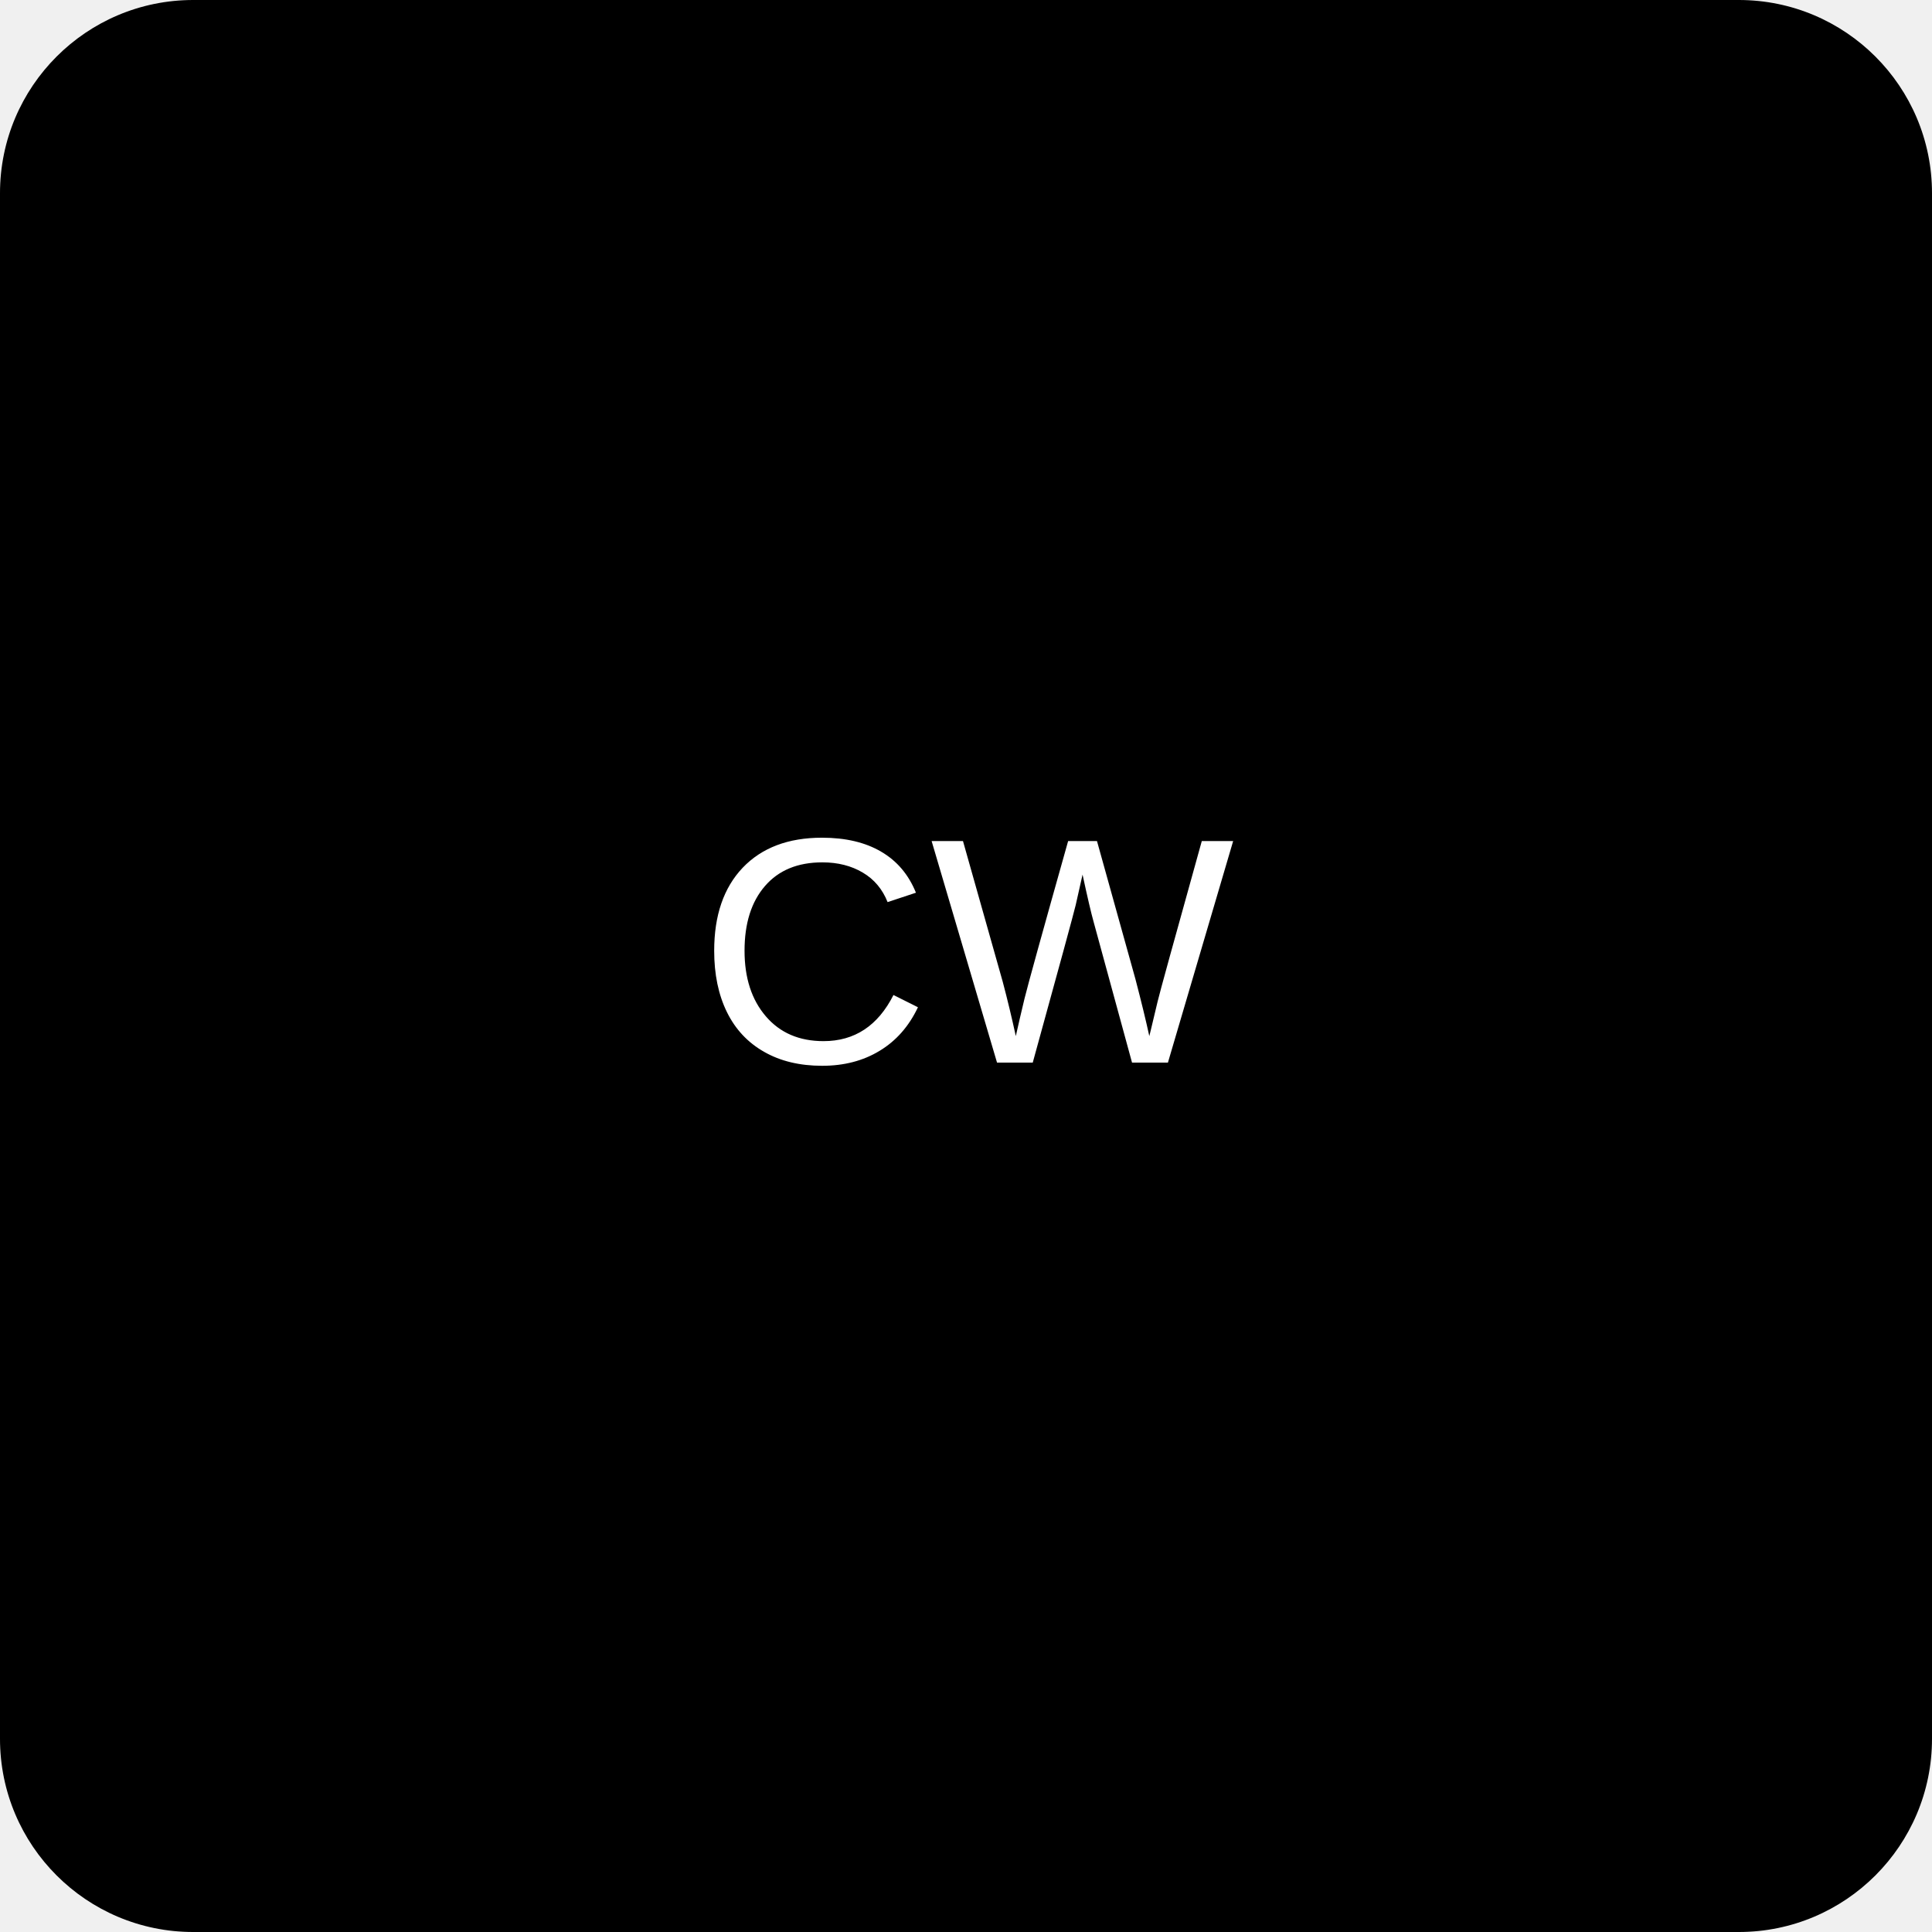
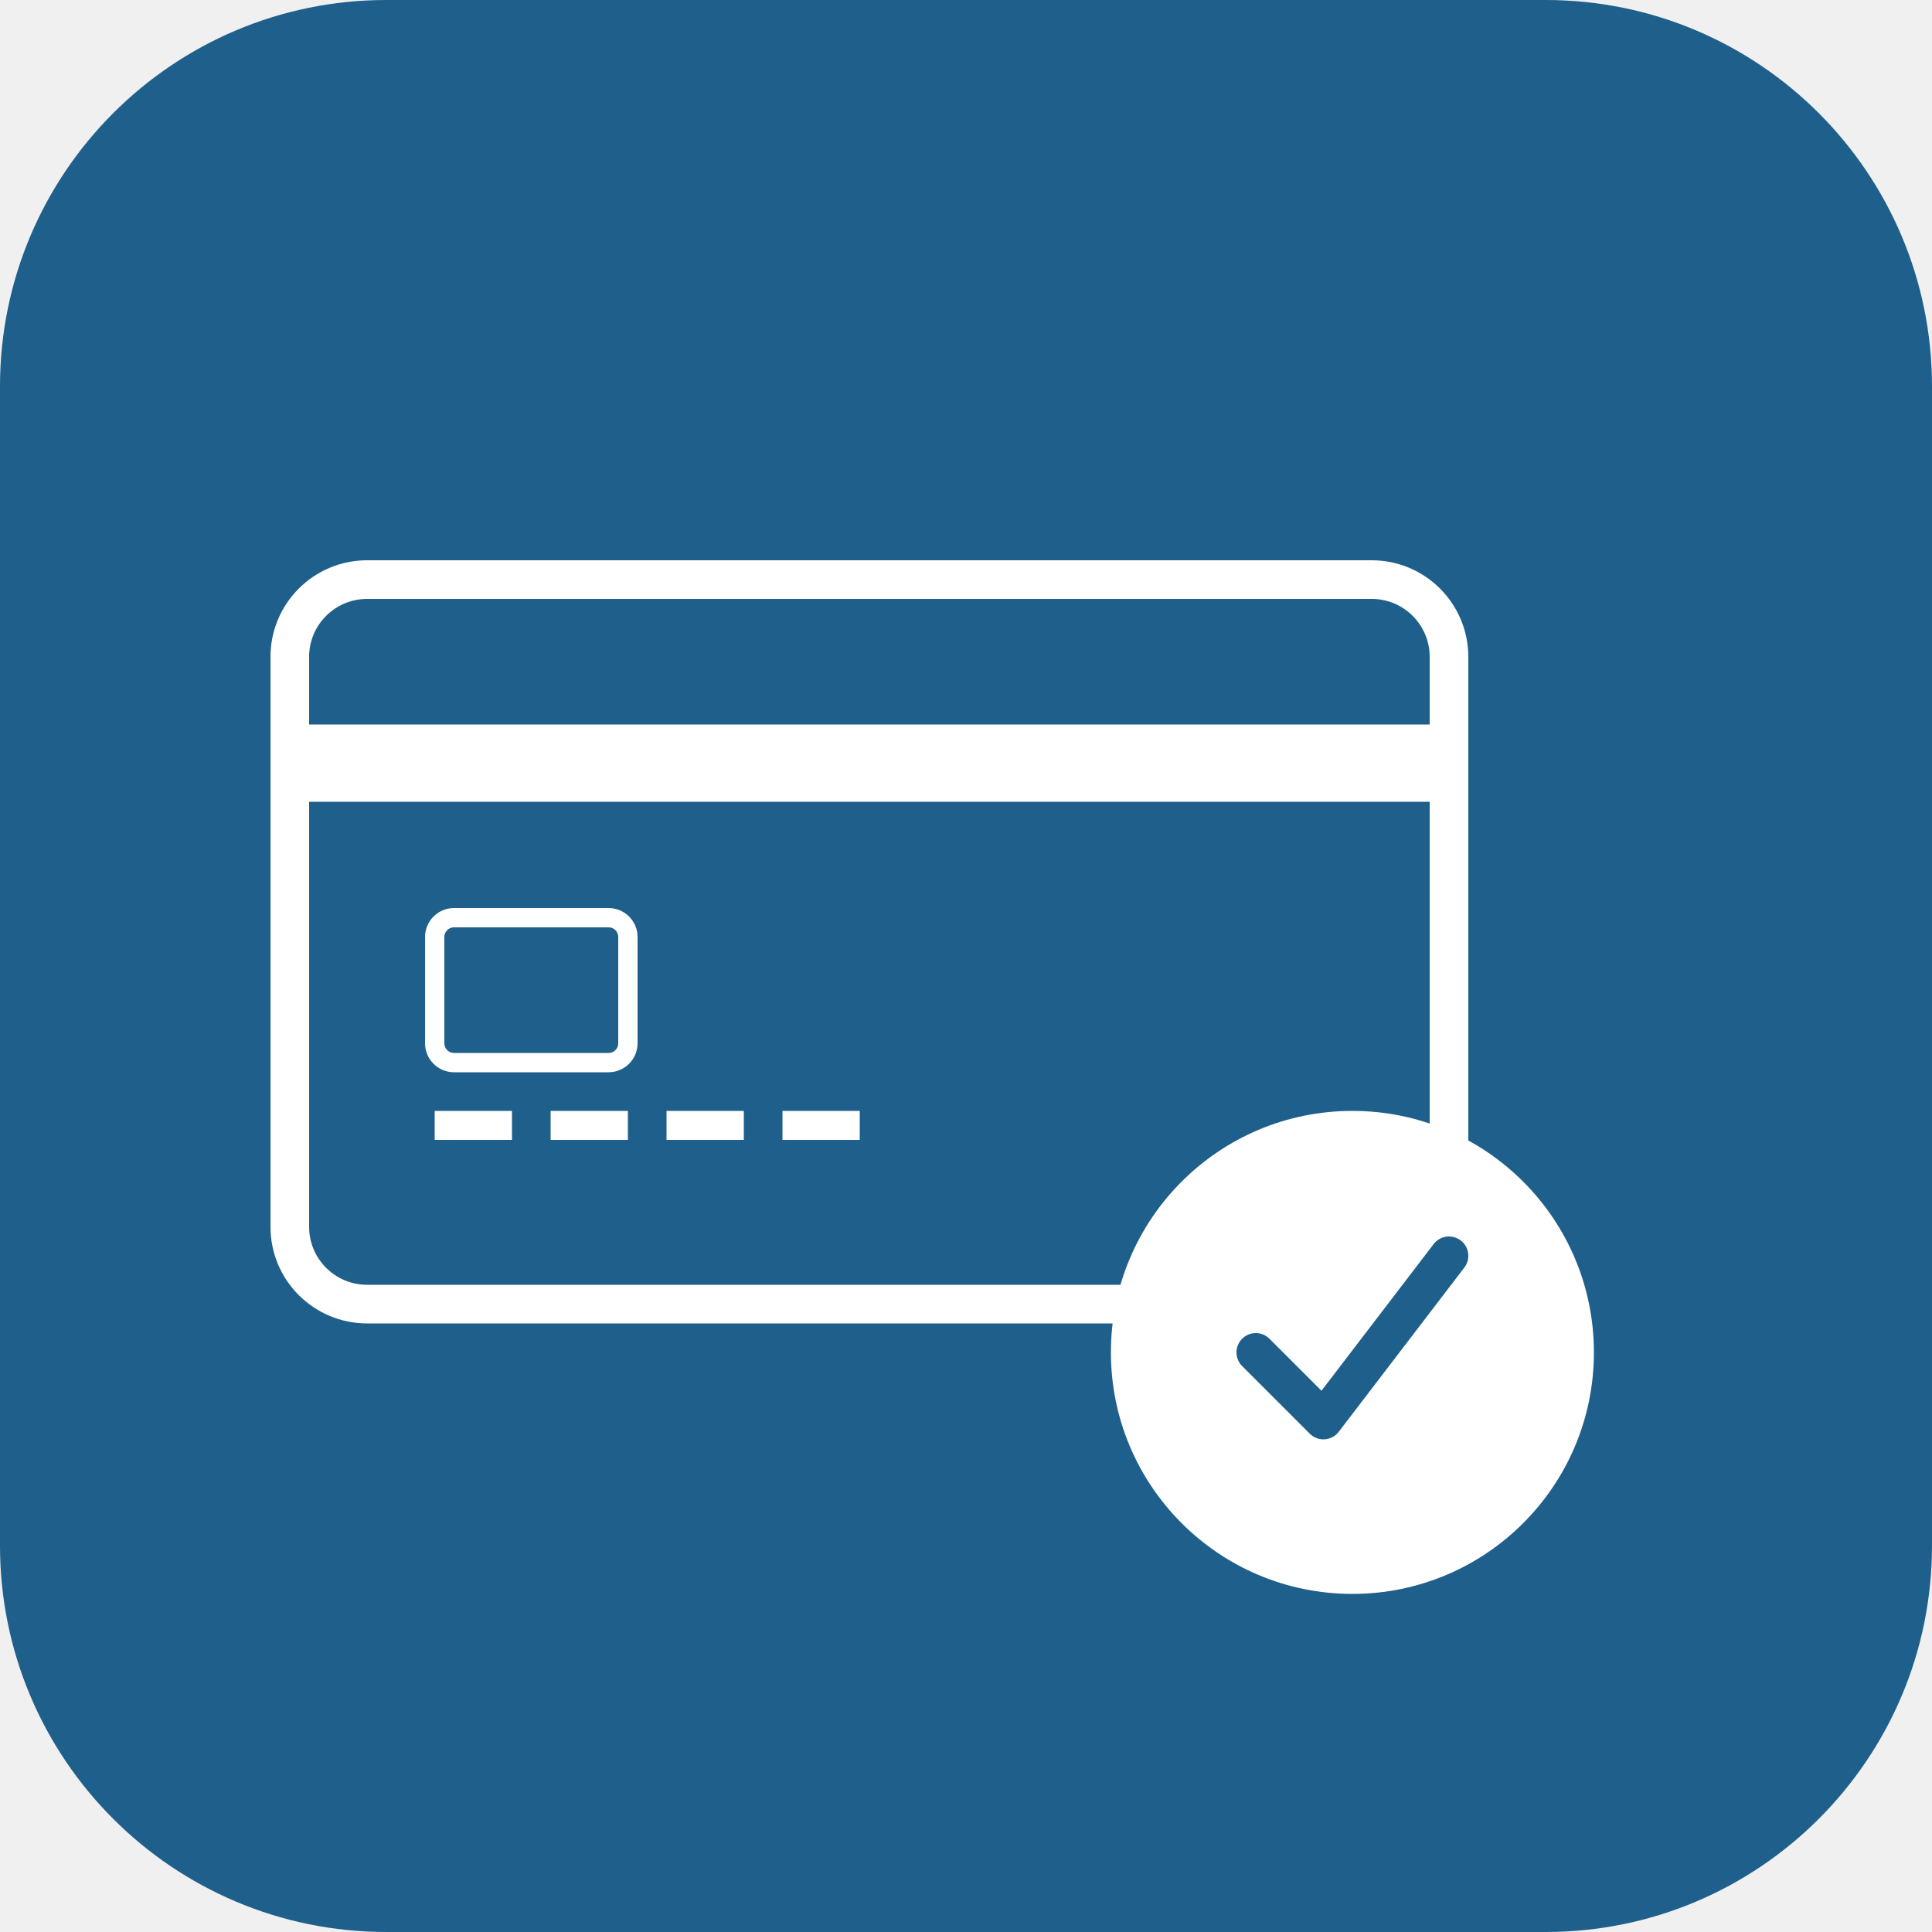
- <svg xmlns="http://www.w3.org/2000/svg" width="180" height="180" viewBox="0 0 180 180">
-   <rect width="180" height="180" fill="#000000" rx="18" />
-   <text x="50%" y="50%" font-family="Arial, sans-serif" font-size="30" fill="white" text-anchor="middle" dy=".3em">CW</text>
+ <svg xmlns="http://www.w3.org/2000/svg" viewBox="0 0 200 200">
+   <rect width="200" height="200" fill="#1e5f8b" rx="40" ry="40" />
+   <rect x="30" y="60" width="120" height="75" rx="8" ry="8" fill="none" stroke="white" stroke-width="4" />
+   <rect x="30" y="75" width="120" height="8" fill="white" />
+   <rect x="45" y="95" width="20" height="15" rx="2" ry="2" fill="none" stroke="white" stroke-width="2" />
+   <rect x="45" y="115" width="8" height="3" fill="white" />
+   <rect x="57" y="115" width="8" height="3" fill="white" />
+   <rect x="69" y="115" width="8" height="3" fill="white" />
+   <rect x="81" y="115" width="8" height="3" fill="white" />
+   <circle cx="140" cy="140" r="25" fill="white" />
+   <path d="M130 140 L137 147 L150 130" fill="none" stroke="#1e5f8b" stroke-width="4" stroke-linecap="round" stroke-linejoin="round" />
</svg>
